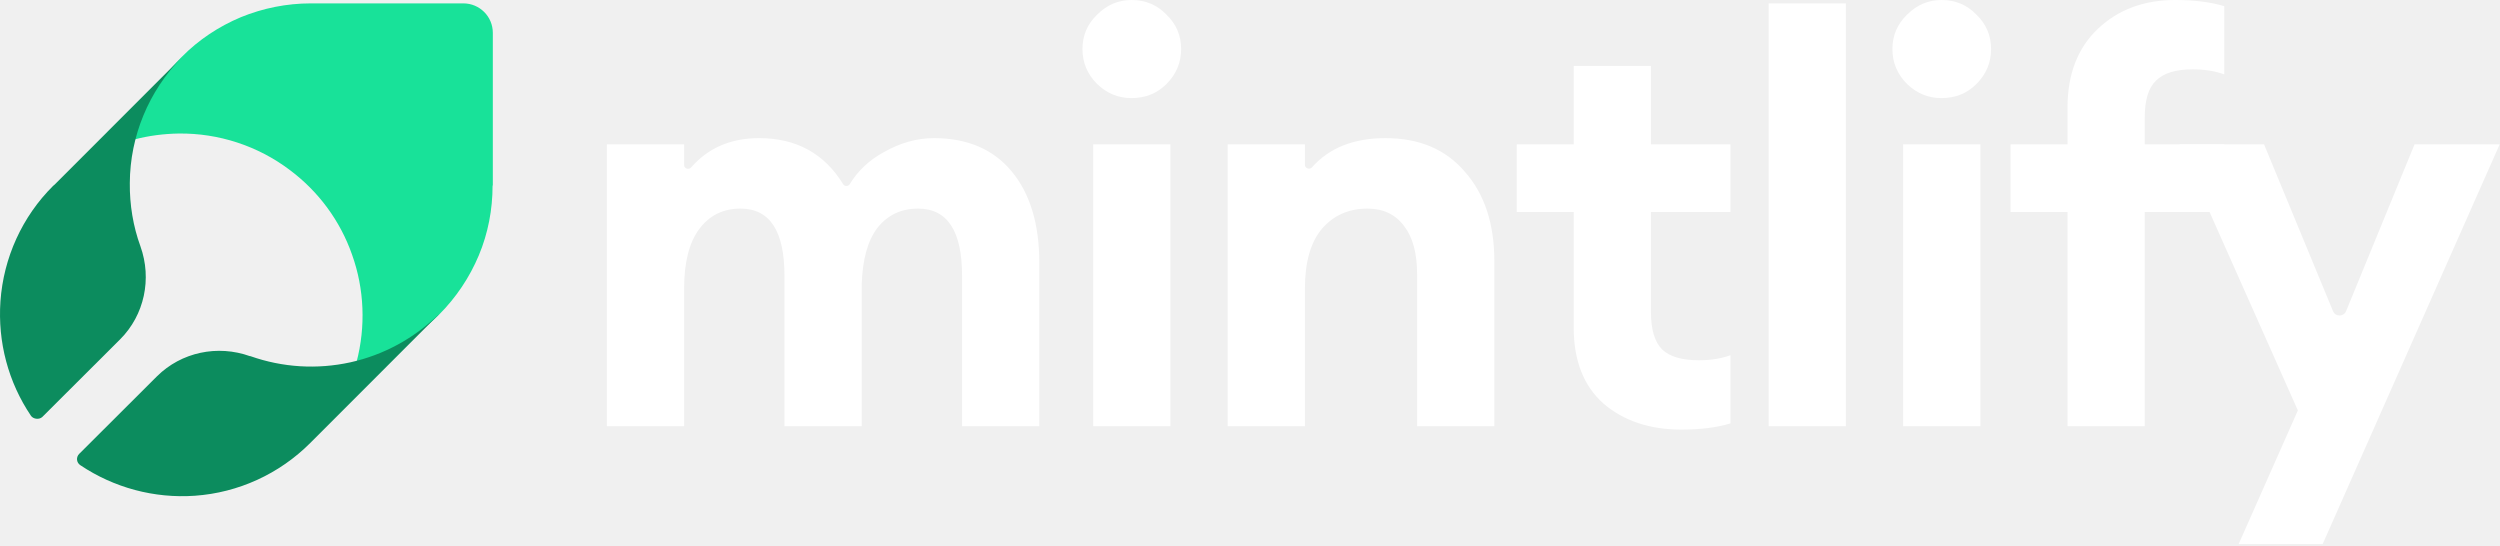
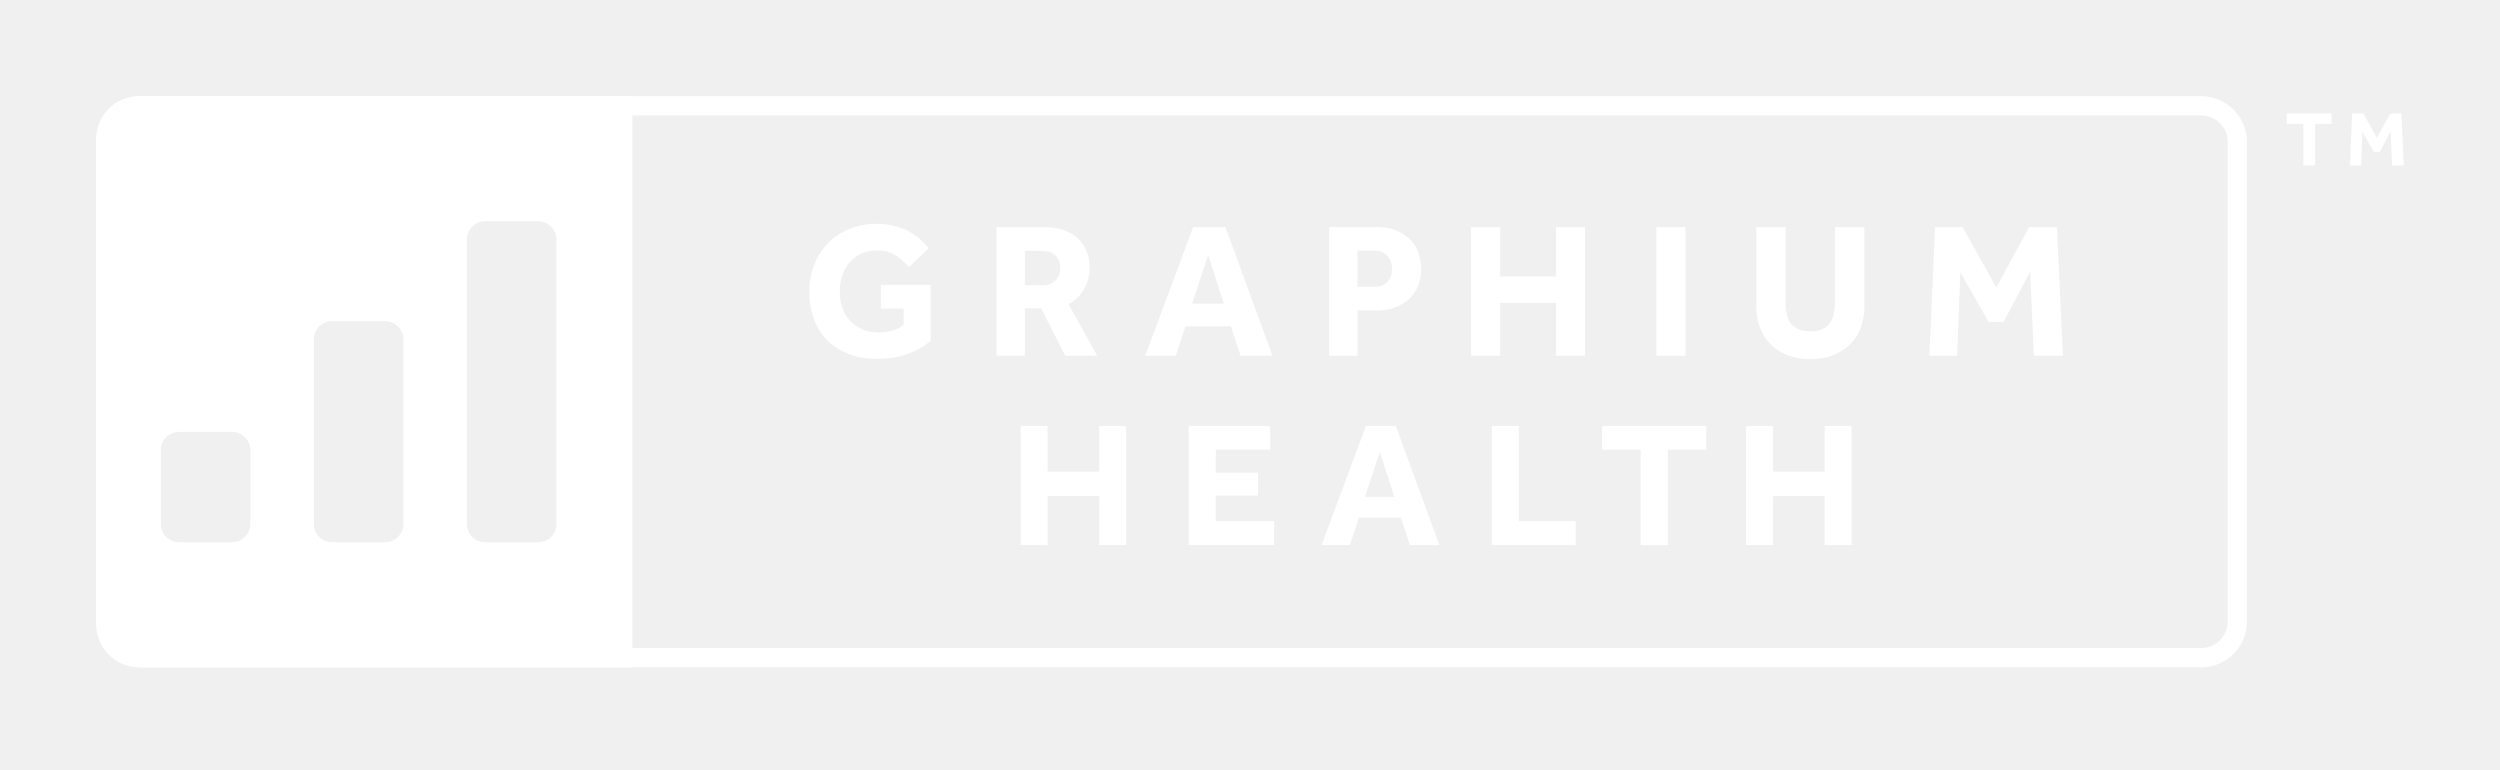
- <svg xmlns="http://www.w3.org/2000/svg" width="1682" height="367" viewBox="0 0 1682 367" fill="none">
-   <path d="M1562.69 366.037H1506.17L1546 276.14L1466.34 97.105H1523.24L1569.66 209.337C1571.28 213.26 1576.84 213.253 1578.45 209.325L1624.52 97.105H1681.79L1562.69 366.037Z" fill="white" />
-   <path d="M1391.02 286.761V142.622H1352.71V97.104H1391.02V72.449C1391.02 49.943 1397.85 32.242 1411.5 19.345C1425.16 6.448 1442.48 0 1463.47 0C1476.37 0 1487.37 1.391 1496.47 4.172V50.069C1490.4 47.793 1483.32 46.656 1475.23 46.656C1463.85 46.656 1455.63 49.184 1450.57 54.242C1445.51 59.046 1442.99 67.265 1442.99 78.897V97.104H1496.47V142.622H1442.99V286.761H1391.02Z" fill="white" />
-   <path d="M1306.22 66.001C1297.37 66.001 1289.66 62.84 1283.08 56.518C1276.51 49.943 1273.22 42.104 1273.22 33C1273.22 23.897 1276.51 16.184 1283.08 9.862C1289.66 3.287 1297.37 0 1306.22 0C1315.58 0 1323.42 3.287 1329.74 9.862C1336.31 16.184 1339.6 23.897 1339.6 33C1339.6 42.104 1336.31 49.943 1329.74 56.518C1323.42 62.84 1315.58 66.001 1306.22 66.001ZM1280.43 286.761V97.104H1332.39V286.761H1280.43Z" fill="white" />
-   <path d="M1189.94 286.761V2.276H1241.91V286.761H1189.94Z" fill="white" />
-   <path d="M1131.24 289.037C1110 289.037 1092.55 283.221 1078.89 271.588C1065.49 259.703 1058.79 242.634 1058.79 220.381V142.622H1020.48V97.104H1058.79V44.38H1110.76V97.104H1164.24V142.622H1110.76V210.14C1110.76 221.772 1113.29 230.117 1118.34 235.174C1123.4 239.979 1131.62 242.381 1143 242.381C1151.09 242.381 1158.17 241.243 1164.24 238.967V284.864C1155.14 287.646 1144.14 289.037 1131.24 289.037Z" fill="white" />
-   <path d="M825.979 286.761V97.104H877.945V110.967C877.945 113.311 881.135 114.347 882.688 112.591C894.273 99.485 910.773 92.932 932.187 92.932C954.946 92.932 972.774 100.518 985.67 115.69C998.82 130.61 1005.39 150.587 1005.39 175.622V286.761H953.429V184.346C953.429 170.438 950.521 159.691 944.704 152.104C938.888 144.265 930.67 140.346 920.049 140.346C907.405 140.346 897.164 144.898 889.325 154.001C881.738 163.105 877.945 176.507 877.945 194.208V286.761H825.979Z" fill="white" />
-   <path d="M761.286 66.001C752.436 66.001 744.723 62.84 738.148 56.518C731.574 49.943 728.286 42.104 728.286 33C728.286 23.897 731.574 16.184 738.148 9.862C744.723 3.287 752.436 0 761.286 0C770.643 0 778.482 3.287 784.804 9.862C791.379 16.184 794.666 23.897 794.666 33C794.666 42.104 791.379 49.943 784.804 56.518C778.482 62.84 770.643 66.001 761.286 66.001ZM735.493 286.761V97.104H787.459V286.761H735.493Z" fill="white" />
-   <path d="M647.273 286.761V185.484C647.273 155.392 637.411 140.346 617.686 140.346C606.307 140.346 597.204 144.645 590.376 153.242C583.801 161.84 580.261 174.61 579.755 191.553V286.761H527.789V185.484C527.789 155.392 517.927 140.346 498.203 140.346C486.571 140.346 477.341 144.898 470.513 154.001C463.685 163.105 460.272 176.507 460.272 194.208V286.761H408.306V97.104H460.272V111.103C460.272 113.435 463.407 114.462 464.939 112.704C476.419 99.522 491.68 92.932 510.72 92.932C535.742 92.932 554.588 103.262 567.259 123.923C568.258 125.553 570.718 125.527 571.712 123.894C577.189 114.891 584.802 107.731 594.548 102.414C605.675 96.093 616.928 92.932 628.307 92.932C650.813 92.932 668.261 100.391 680.652 115.311C693.043 130.231 699.239 150.714 699.239 176.76V286.761H647.273Z" fill="white" />
-   <path d="M331.569 124.833V22.09C331.569 11.065 322.625 2.276 311.764 2.276H209.069C192.938 2.276 176.967 5.472 162.113 11.544C147.26 17.775 133.685 26.724 122.345 38.228L121.546 39.027C106.533 54.207 95.833 73.062 90.402 93.834C100.145 91.277 110.206 89.999 120.268 89.839C147.1 89.52 173.453 98.148 194.855 114.287C214.18 128.668 228.873 148.481 236.859 171.331C245.164 194.5 246.122 219.746 239.893 243.554C260.496 238.122 279.503 227.416 294.675 212.396L295.474 211.597C306.813 200.252 315.917 186.67 322.145 171.81C328.374 156.95 331.409 140.971 331.409 124.833H331.569Z" fill="#18E299" />
-   <path d="M87.337 123.098C87.496 91.579 100.066 61.334 122.182 38.73L36.739 124.212C36.421 124.531 36.102 124.69 35.784 125.008C14.941 145.702 2.371 173.4 0.303 202.69C-1.607 230.07 5.553 257.131 20.828 279.736C22.285 281.892 26.238 282.601 28.466 280.532L80.813 228.319C97.202 211.923 102.293 187.568 94.497 165.759C89.564 152.229 87.178 137.743 87.337 123.098Z" fill="#0C8C5E" />
-   <path d="M294.976 211.605C278.587 227.683 258.062 238.826 235.786 243.761C213.351 248.695 190.121 247.263 168.482 239.622C168.482 239.622 168.323 239.622 168.164 239.622C146.365 231.822 122.022 236.916 105.633 253.153L53.285 305.365C51.057 307.594 51.376 311.255 54.081 313.006C76.674 328.129 103.724 335.451 131.091 333.541C160.368 331.472 187.894 318.896 208.737 298.043L209.533 297.247L294.976 211.765V211.605Z" fill="#0C8C5E" />
+ <svg xmlns="http://www.w3.org/2000/svg" width="100%" height="100%" viewBox="0 0 260 80" version="1.1" xml:space="preserve" style="fill-rule:evenodd;clip-rule:evenodd;stroke-linejoin:round;stroke-miterlimit:2;">
+   <g transform="matrix(1.02803,0,0,1.02803,-78.6464,-122.753)">
+     <g transform="matrix(0.888625,0,0,0.888625,165.631,149.529)">
+       <path d="M-0.017,-1.463L5.653,-1.463L5.653,4.889C4.888,5.554 4.007,6.052 2.976,6.418C1.962,6.784 0.798,6.95 -0.499,6.95C-1.696,6.95 -2.777,6.767 -3.725,6.385C-4.672,6.002 -5.47,5.487 -6.136,4.822C-6.801,4.157 -7.299,3.342 -7.648,2.411C-7.998,1.48 -8.164,0.449 -8.164,-0.682C-8.164,-1.779 -7.981,-2.794 -7.615,-3.741C-7.25,-4.672 -6.734,-5.487 -6.052,-6.185C-5.387,-6.884 -4.573,-7.432 -3.658,-7.815C-2.744,-8.214 -1.713,-8.413 -0.582,-8.413C0.748,-8.413 1.912,-8.164 2.926,-7.682C3.924,-7.183 4.755,-6.501 5.42,-5.62L3.176,-3.492C2.71,-4.041 2.195,-4.506 1.629,-4.855C1.064,-5.204 0.366,-5.387 -0.449,-5.387C-1.114,-5.387 -1.729,-5.254 -2.245,-5.022C-2.777,-4.772 -3.226,-4.44 -3.592,-4.007C-3.958,-3.575 -4.24,-3.093 -4.423,-2.511C-4.606,-1.945 -4.706,-1.33 -4.706,-0.682C-4.706,0.016 -4.589,0.665 -4.373,1.23C-4.157,1.796 -3.841,2.295 -3.458,2.694C-3.06,3.093 -2.594,3.409 -2.062,3.625C-1.53,3.841 -0.948,3.957 -0.316,3.957C0.266,3.957 0.798,3.891 1.28,3.741C1.762,3.608 2.195,3.375 2.577,3.076L2.577,1.23L-0.017,1.23L-0.017,-1.463Z" style="fill:white;fill-rule:nonzero;" />
+     </g>
+     <g transform="matrix(0.888625,0,0,0.888625,182.002,149.514)">
+       <path d="M0,-1.413C0.615,-1.413 1.098,-1.596 1.447,-1.962C1.796,-2.328 1.979,-2.793 1.979,-3.342C1.979,-3.94 1.796,-4.423 1.447,-4.772C1.098,-5.121 0.615,-5.304 0,-5.304L-2.045,-5.304L-2.045,-1.413L0,-1.413ZM-5.271,-8.031L0.183,-8.031C1.031,-8.031 1.779,-7.914 2.428,-7.665C3.076,-7.415 3.608,-7.1 4.041,-6.684C4.473,-6.268 4.789,-5.786 5.005,-5.221C5.221,-4.672 5.321,-4.074 5.321,-3.442C5.321,-2.494 5.104,-1.663 4.689,-0.948C4.273,-0.233 3.675,0.333 2.926,0.749L6.186,6.618L2.544,6.618L-0.183,1.231L-2.045,1.231L-2.045,6.618L-5.271,6.618L-5.271,-8.031Z" style="fill:white;fill-rule:nonzero;" />
+     </g>
+     <g transform="matrix(0.888625,0,0,0.888625,200.308,147.653)">
+       <path d="M0,2.776L-1.779,-2.761L-3.608,2.776L0,2.776ZM-3.492,-5.936L0.183,-5.936L5.537,8.712L1.912,8.712L0.798,5.353L-4.356,5.353L-5.47,8.712L-8.945,8.712L-3.492,-5.936Z" style="fill:white;fill-rule:nonzero;" />
+     </g>
+     <g transform="matrix(0.888625,0,0,0.888625,215.556,149.352)">
+       <path d="M0,-1.048C0.615,-1.048 1.098,-1.231 1.464,-1.613C1.829,-1.979 1.995,-2.478 1.995,-3.076C1.995,-3.692 1.812,-4.191 1.447,-4.59C1.081,-4.972 0.582,-5.172 -0.033,-5.172L-1.945,-5.172L-1.945,-1.065L0,-1.065L0,-1.048ZM-5.171,-7.848L0.167,-7.848C1.081,-7.848 1.846,-7.715 2.494,-7.449C3.143,-7.183 3.675,-6.834 4.091,-6.402C4.506,-5.969 4.822,-5.471 5.005,-4.889C5.187,-4.307 5.305,-3.725 5.305,-3.11C5.305,-2.312 5.171,-1.63 4.905,-1.031C4.64,-0.433 4.273,0.05 3.808,0.449C3.343,0.848 2.811,1.147 2.212,1.347C1.613,1.546 0.981,1.646 0.316,1.646L-1.945,1.646L-1.945,6.8L-5.171,6.8L-5.171,-7.848Z" style="fill:white;fill-rule:nonzero;" />
+     </g>
+     <g transform="matrix(0.888625,0,0,0.888625,225.323,155.395)">
+       <path d="M0,-14.648L3.309,-14.648L3.309,-9.028L9.66,-9.028L9.66,-14.648L12.969,-14.648L12.969,0L9.66,0L9.66,-6.019L3.309,-6.019L3.309,0L0,0L0,-14.648Z" style="fill:white;fill-rule:nonzero;" />
+     </g>
+     <g transform="matrix(0.888625,0,0,0.888625,-229.78,92.8308)">
+       <rect x="533.242" y="55.757" width="3.309" height="14.648" style="fill:white;" />
+     </g>
+     <g transform="matrix(0.888625,0,0,0.888625,254.179,155.735)">
+       <path d="M0,-15.031L3.342,-15.031L3.342,-6.352C3.342,-5.869 3.392,-5.437 3.491,-5.038C3.592,-4.656 3.741,-4.323 3.957,-4.04C4.174,-3.758 4.473,-3.542 4.822,-3.392C5.187,-3.242 5.62,-3.159 6.152,-3.159C6.668,-3.159 7.1,-3.242 7.466,-3.392C7.831,-3.542 8.114,-3.758 8.33,-4.04C8.546,-4.323 8.713,-4.656 8.796,-5.038C8.896,-5.421 8.945,-5.869 8.945,-6.352L8.945,-15.031L12.304,-15.031L12.304,-5.936C12.304,-5.055 12.154,-4.257 11.872,-3.525C11.589,-2.794 11.174,-2.162 10.642,-1.646C10.109,-1.131 9.461,-0.715 8.696,-0.432C7.931,-0.133 7.083,0 6.152,0C5.221,0 4.373,-0.15 3.608,-0.432C2.843,-0.715 2.194,-1.131 1.663,-1.646C1.131,-2.162 0.715,-2.81 0.433,-3.542C0.149,-4.273 0,-5.072 0,-5.953L0,-15.031Z" style="fill:white;fill-rule:nonzero;" />
+     </g>
+     <g transform="matrix(0.888625,0,0,0.888625,272.264,155.395)">
+       <path d="M0,-14.648L3.143,-14.648L6.967,-7.764L10.708,-14.648L13.867,-14.648L14.549,0L11.24,0L10.824,-9.577L7.799,-3.857L6.086,-3.857L2.877,-9.51L2.511,0L-0.648,0L0,-14.648Z" style="fill:white;fill-rule:nonzero;" />
+     </g>
+     <g transform="matrix(0.822543,0,0,0.822543,179.756,174.542)">
+       <path d="M0,-14.648L3.31,-14.648L3.31,-9.028L9.661,-9.028L9.661,-14.648L12.97,-14.648L12.97,0L9.661,0L9.661,-6.019L3.31,-6.019L3.31,0L0,0L0,-14.648Z" style="fill:white;fill-rule:nonzero;" />
+     </g>
+     <g transform="matrix(0.822543,0,0,0.822543,196.77,174.542)">
+       <path d="M-0.017,-14.648L10.01,-14.648L10.01,-11.755L3.309,-11.755L3.309,-8.895L8.514,-8.895L8.514,-6.085L3.309,-6.085L3.309,-2.926L10.492,-2.926L10.492,0L-0.017,0L-0.017,-14.648Z" style="fill:white;fill-rule:nonzero;" />
+     </g>
+     <g transform="matrix(0.822543,0,0,0.822543,217.558,167.363)">
+       <path d="M0,2.81L-1.779,-2.727L-3.608,2.81L0,2.81ZM-3.491,-5.919L0.183,-5.919L5.537,8.729L1.912,8.729L0.798,5.371L-4.356,5.371L-5.471,8.729L-8.945,8.729L-3.491,-5.919Z" style="fill:white;fill-rule:nonzero;" />
+     </g>
+     <g transform="matrix(0.822543,0,0,0.822543,227.419,174.542)">
+       <path d="M0,-14.648L3.325,-14.648L3.325,-2.942L10.325,-2.942L10.325,0L0,0L0,-14.648Z" style="fill:white;fill-rule:nonzero;" />
+     </g>
+     <g transform="matrix(0.822543,0,0,0.822543,242.477,172.15)">
+       <path d="M0,-8.813L-4.739,-8.813L-4.739,-11.739L8.064,-11.739L8.064,-8.813L3.342,-8.813L3.342,2.926L0,2.926L0,-8.813Z" style="fill:white;fill-rule:nonzero;" />
+     </g>
+     <g transform="matrix(0.404389,0,0,0.404389,207.92,50.9083)">
+       <g transform="matrix(0.888625,0,0,0.888625,263.451,210.79)">
+         <path d="M0,-14.648L3.143,-14.648L6.967,-7.764L10.708,-14.648L13.867,-14.648L14.549,0L11.24,0L10.824,-9.577L7.799,-3.857L6.086,-3.857L2.877,-9.51L2.511,0L-0.648,0L0,-14.648Z" style="fill:white;fill-rule:nonzero;" />
+       </g>
+       <g transform="matrix(0.878277,0,0,0.886464,251.231,208.18)">
+         <path d="M0,-8.813L-4.739,-8.813L-4.739,-11.739L8.064,-11.739L8.064,-8.813L3.342,-8.813L3.342,2.926L0,2.926L0,-8.813Z" style="fill:white;fill-rule:nonzero;" />
+       </g>
+     </g>
+     <g transform="matrix(0.822543,0,0,0.822543,253.145,174.542)">
+       <path d="M0,-14.648L3.31,-14.648L3.31,-9.028L9.661,-9.028L9.661,-14.648L12.97,-14.648L12.97,0L9.661,0L9.661,-6.019L3.31,-6.019L3.31,0L0,0L0,-14.648Z" style="fill:white;fill-rule:nonzero;" />
+     </g>
+     <g transform="matrix(1,0,0,1,1.62891,28.5547)">
+       <path d="M302.184,105.22C302.184,102.658 300.104,100.578 297.542,100.578L89.242,100.578C86.68,100.578 84.6,102.658 84.6,105.22L84.6,153.719C84.6,156.281 86.68,158.361 89.242,158.361L297.542,158.361C300.104,158.361 302.184,156.281 302.184,153.719L302.184,105.22ZM300.239,105.22L300.239,153.719C300.239,155.207 299.03,156.415 297.542,156.415L89.242,156.415C87.754,156.415 86.546,155.207 86.546,153.719L86.546,105.22C86.546,103.731 87.754,102.523 89.242,102.523L297.542,102.523C299.03,102.523 300.239,103.731 300.239,105.22Z" style="fill:white;" />
+     </g>
+     <path d="M140.476,129.132L90.587,129.132C88.182,129.132 86.229,131.085 86.229,133.49L86.229,182.558C86.229,184.963 88.182,186.916 90.587,186.916L140.476,186.916L140.476,129.132ZM130.934,174.263C131.988,174.263 132.795,173.421 132.795,172.403L132.795,143.645C132.795,142.592 131.952,141.785 130.934,141.785L125.598,141.785C124.544,141.785 123.738,142.628 123.738,143.645L123.738,172.403C123.738,173.457 124.578,174.263 125.598,174.263L130.934,174.263ZM115.449,174.263C116.503,174.263 117.311,173.421 117.311,172.403L117.311,153.758C117.311,152.705 116.467,151.898 115.449,151.898L110.112,151.898C109.061,151.898 108.252,152.741 108.252,153.758L108.252,172.403C108.252,173.457 109.095,174.263 110.112,174.263L115.449,174.263ZM99.966,174.263C101.019,174.263 101.826,173.421 101.826,172.403L101.826,164.959C101.826,163.905 100.983,163.096 99.966,163.096L94.629,163.096C93.576,163.096 92.767,163.941 92.767,164.959L92.767,172.403C92.767,173.457 93.609,174.263 94.629,174.263L99.966,174.263Z" style="fill:white;" />
+   </g>
</svg>
